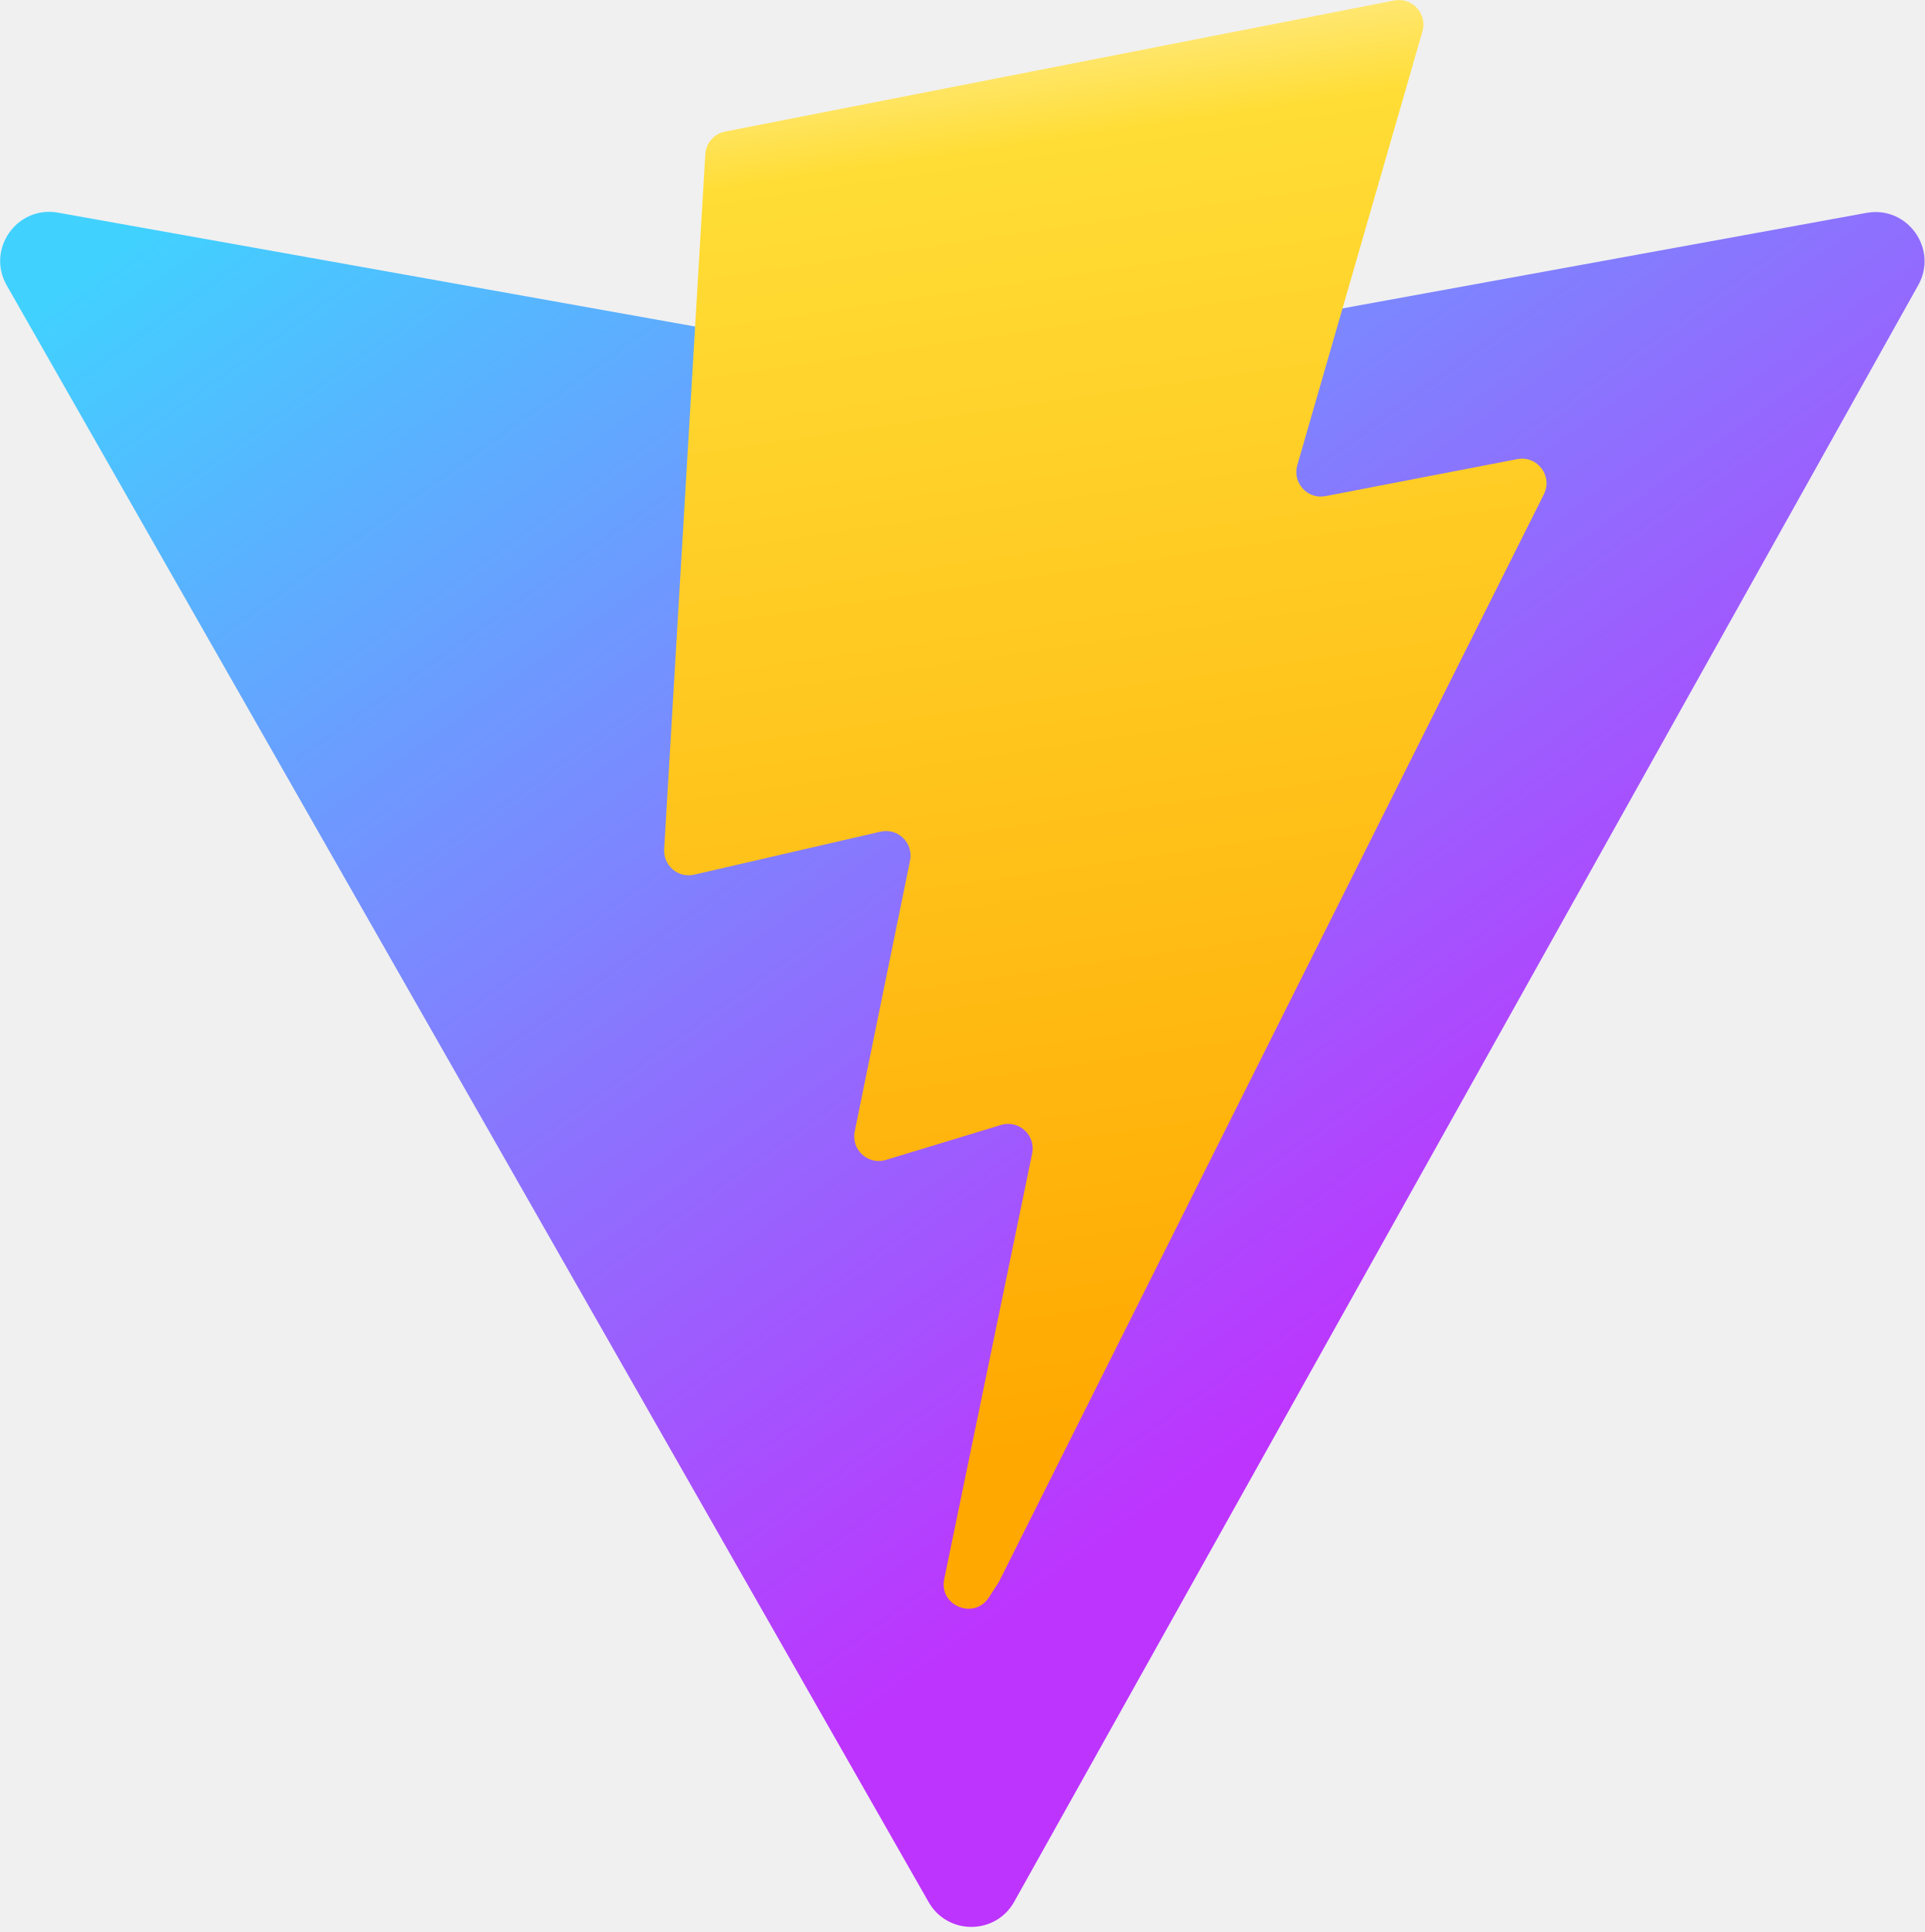
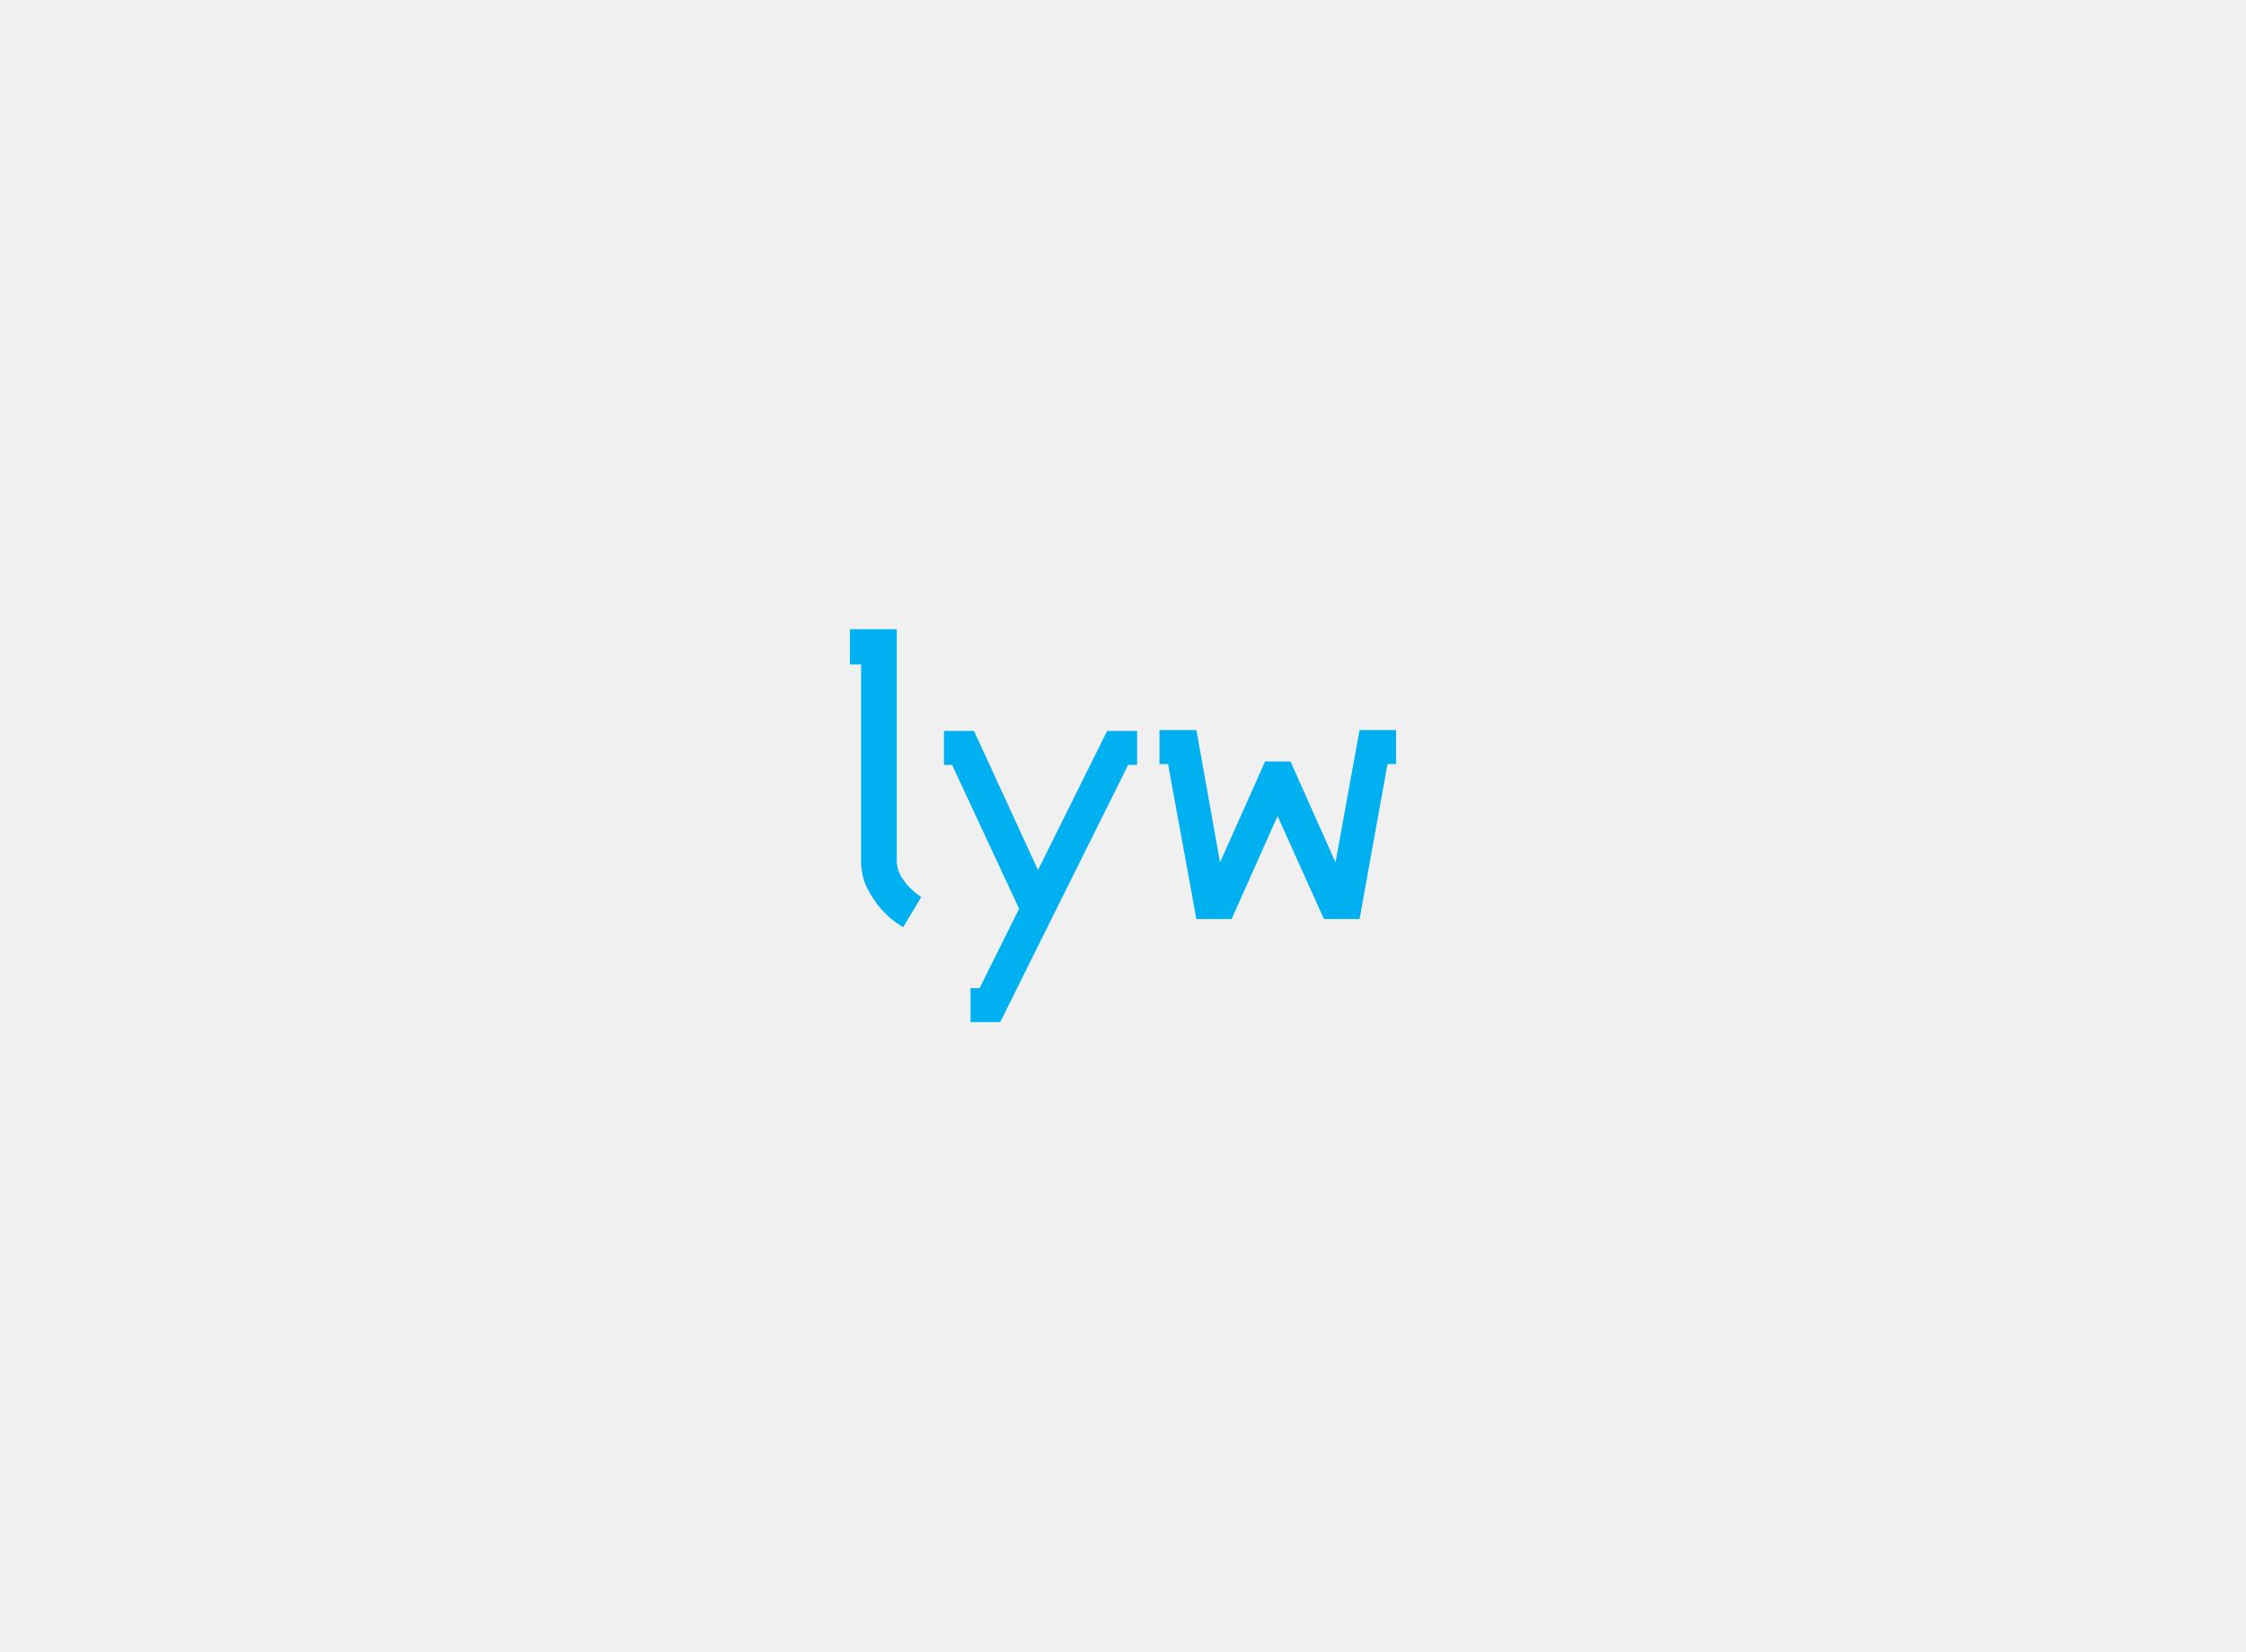
- <svg xmlns="http://www.w3.org/2000/svg" aria-hidden="true" role="img" class="iconify iconify--logos" width="31.88" height="32" preserveAspectRatio="xMidYMid meet" viewBox="0 0 256 257">
-   <defs>
-     <linearGradient id="IconifyId1813088fe1fbc01fb466" x1="-.828%" x2="57.636%" y1="7.652%" y2="78.411%">
-       <stop offset="0%" stop-color="#41D1FF" />
-       <stop offset="100%" stop-color="#BD34FE" />
-     </linearGradient>
-     <linearGradient id="IconifyId1813088fe1fbc01fb467" x1="43.376%" x2="50.316%" y1="2.242%" y2="89.03%">
-       <stop offset="0%" stop-color="#FFEA83" />
-       <stop offset="8.333%" stop-color="#FFDD35" />
-       <stop offset="100%" stop-color="#FFA800" />
-     </linearGradient>
-   </defs>
-   <path fill="url(#IconifyId1813088fe1fbc01fb466)" d="M255.153 37.938L134.897 252.976c-2.483 4.44-8.862 4.466-11.382.048L.875 37.958c-2.746-4.814 1.371-10.646 6.827-9.67l120.385 21.517a6.537 6.537 0 0 0 2.322-.004l117.867-21.483c5.438-.991 9.574 4.796 6.877 9.62Z" />
-   <path fill="url(#IconifyId1813088fe1fbc01fb467)" d="M185.432.063L96.44 17.501a3.268 3.268 0 0 0-2.634 3.014l-5.474 92.456a3.268 3.268 0 0 0 3.997 3.378l24.777-5.718c2.318-.535 4.413 1.507 3.936 3.838l-7.361 36.047c-.495 2.426 1.782 4.5 4.151 3.78l15.304-4.649c2.372-.72 4.652 1.36 4.15 3.788l-11.698 56.621c-.732 3.542 3.979 5.473 5.943 2.437l1.313-2.028l72.516-144.72c1.215-2.423-.88-5.186-3.54-4.672l-25.505 4.922c-2.396.462-4.435-1.77-3.759-4.114l16.646-57.705c.677-2.35-1.37-4.583-3.769-4.113Z" />
+ <svg xmlns="http://www.w3.org/2000/svg" data-v-6805eed4="" version="1.0" width="100%" height="100%" viewBox="0 0 340 250" preserveAspectRatio="xMidYMid meet" color-interpolation-filters="sRGB" style="margin: auto;">
+   <rect data-v-6805eed4="" x="0" y="0" width="100%" height="100%" fill="#ffffff" fill-opacity="0" class="background" />
+   <rect data-v-6805eed4="" x="0" y="0" width="100%" height="100%" fill="url(#watermark)" fill-opacity="1" class="watermarklayer" />
+   <g data-v-6805eed4="" fill="#00B0F0" class="basesvg" transform="translate(128.66,95.26)">
+     <g data-gra="path-name" fill-rule="" class="tp-name" opacity="1" transform="matrix(1,0,0,1,0,0)">
+       <g transform="scale(1)">
+         <g>
+           <path d="M11.83 2.47L9.1 7.02Q8.97 6.96 7.96 6.27 6.96 5.59 5.79 4.29 4.62 2.99 3.67 1.14 2.73-0.72 2.73-3.06L2.73-3.06 2.73-32.76 1.04-32.76 1.04-38.09 8.13-38.09 8.13-3.06Q8.13-1.82 8.71-0.81 9.29 0.2 9.98 0.91 10.66 1.63 11.25 2.05 11.83 2.47 11.83 2.47L11.83 2.47ZM43.16-17.55L23.79 21.39 19.3 21.39 19.3 16.25 20.67 16.25 26.65 4.23 16.51-17.55 15.28-17.55 15.28-22.69 19.82-22.69 29.51-1.63 39.98-22.69 44.52-22.69 44.52-17.55 43.16-17.55ZM82.42-17.68L78.19 5.79 72.8 5.79 65.78-9.81 58.82 5.79 53.49 5.79 49.2-17.68 47.9-17.68 47.9-22.82 53.49-22.82 57.07-2.79 63.89-18.07 67.73-18.07 74.55-2.79 78.19-22.82 83.72-22.82 83.72-17.68 82.42-17.68Z" transform="translate(-1.04, 38.09)" />
+         </g>
+       </g>
+     </g>
+   </g>
+   <defs v-gra="od" />
</svg>
